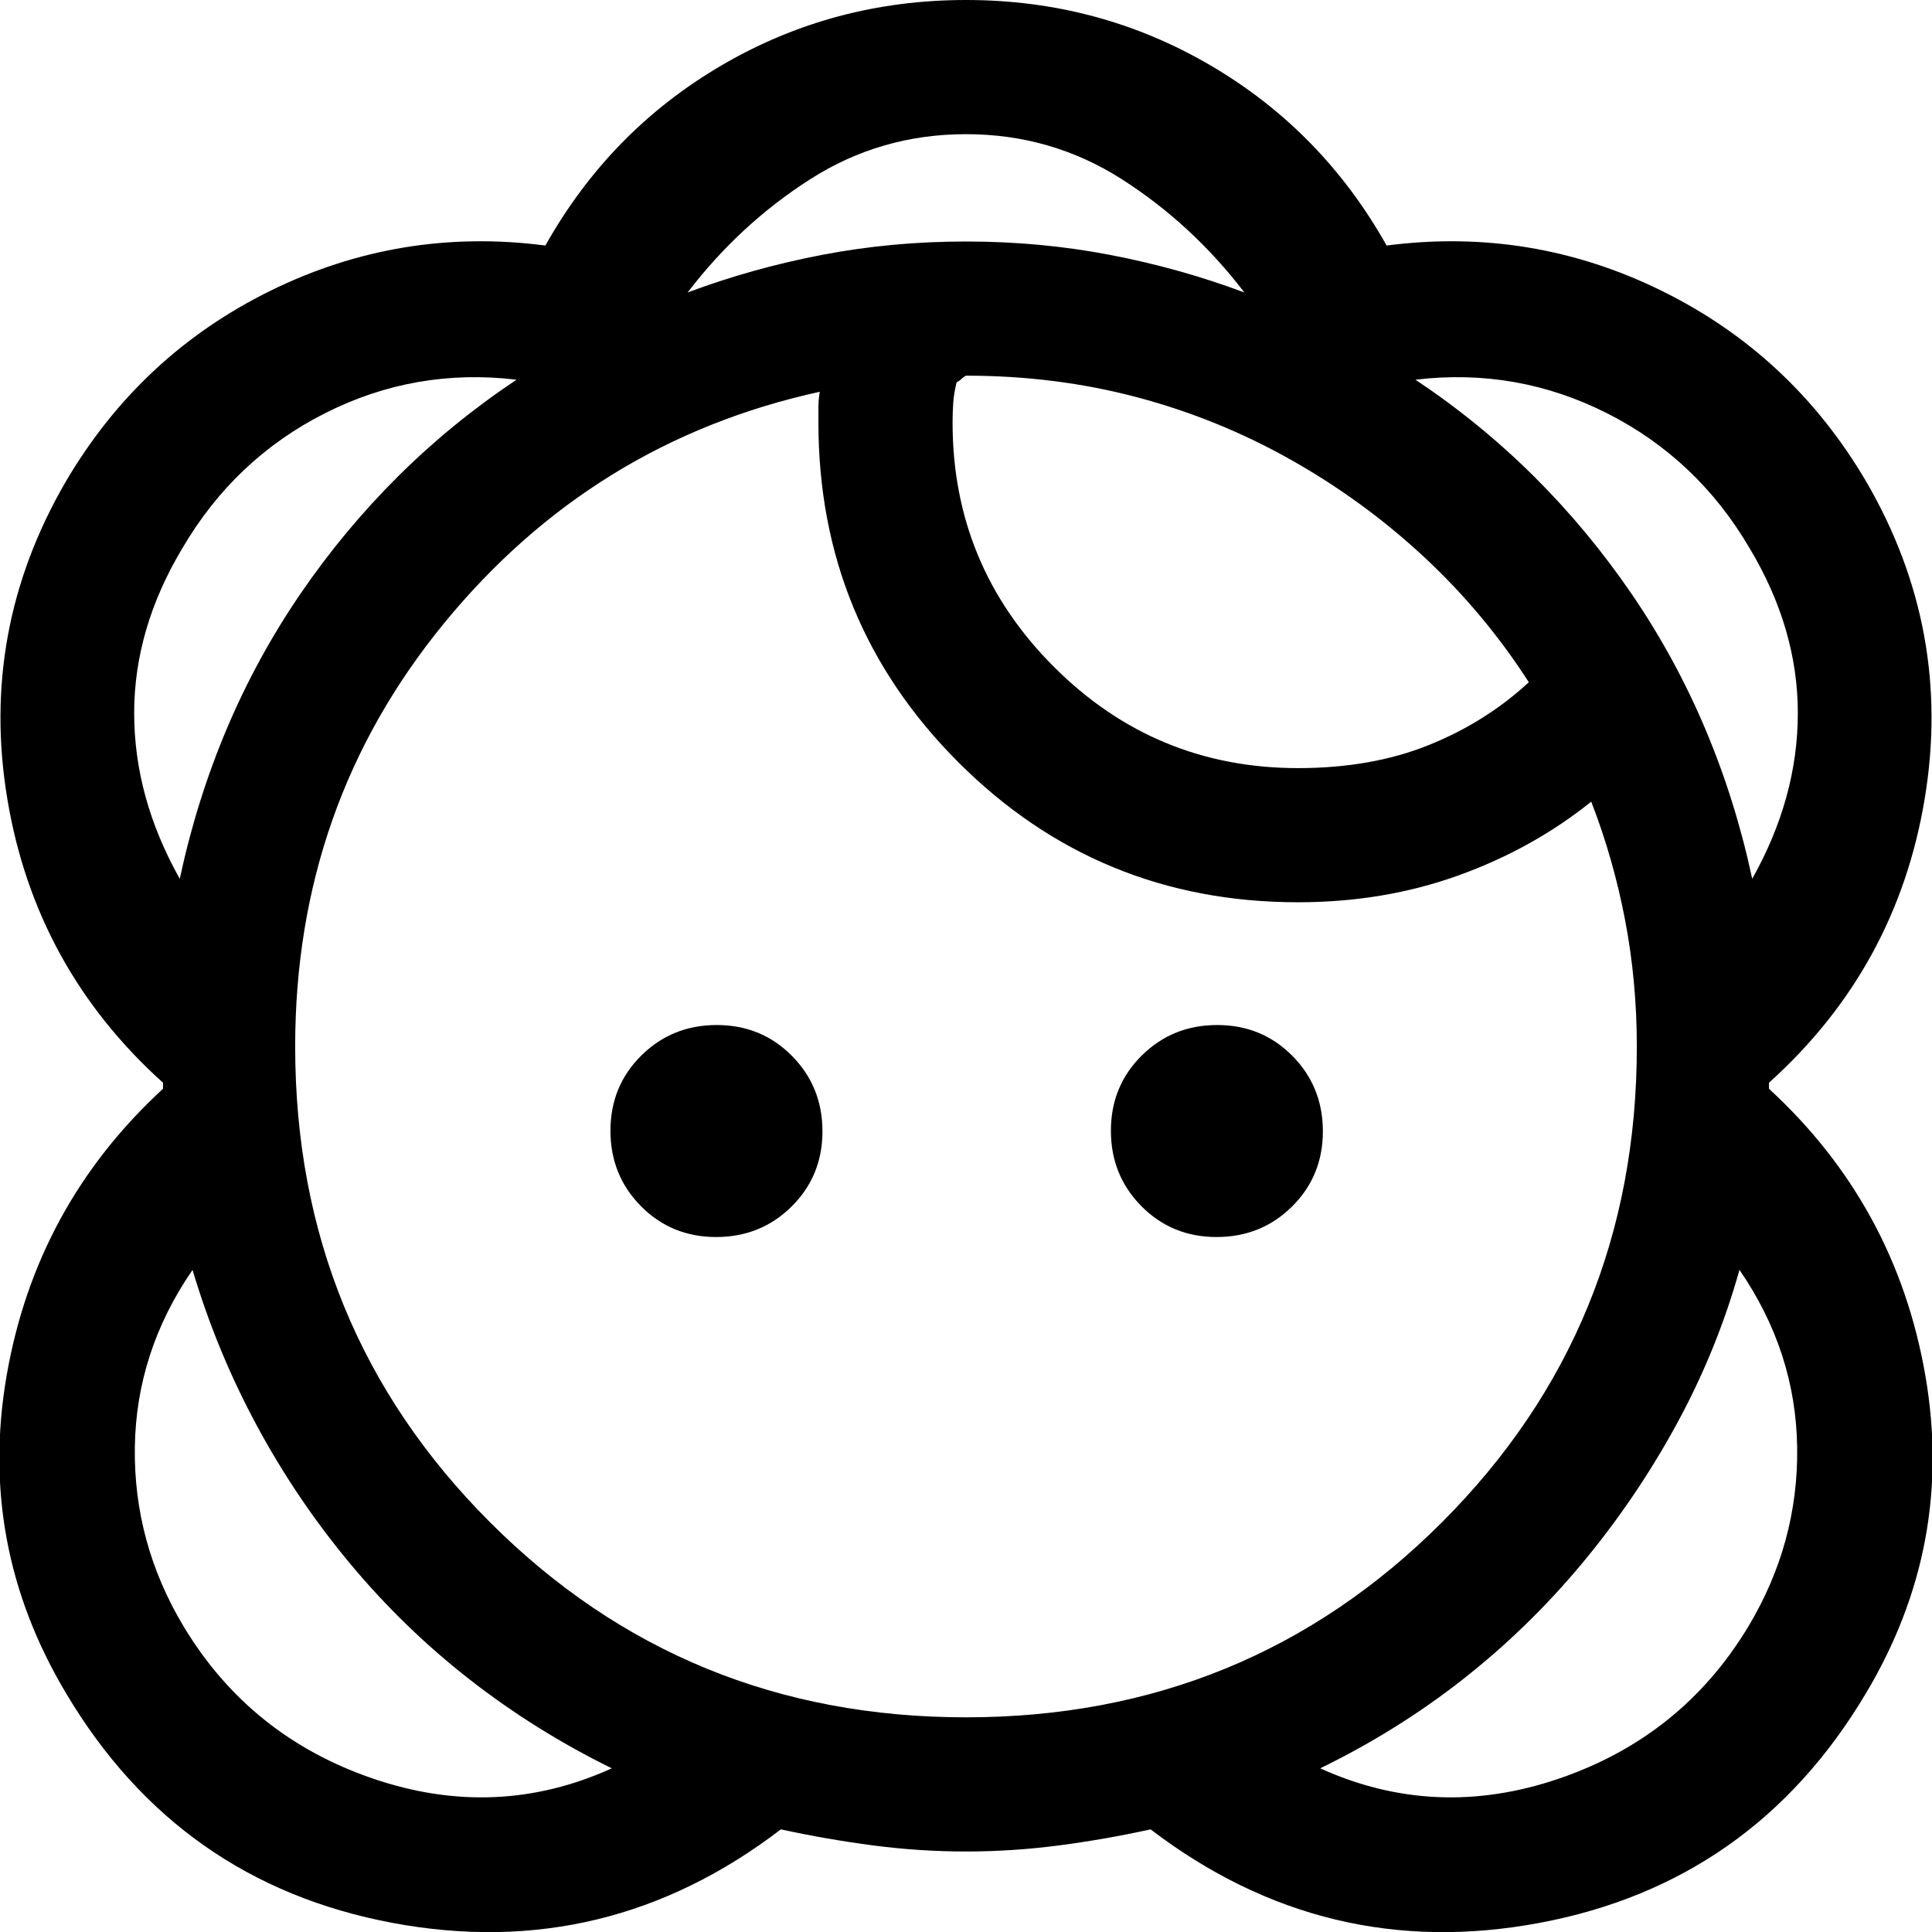
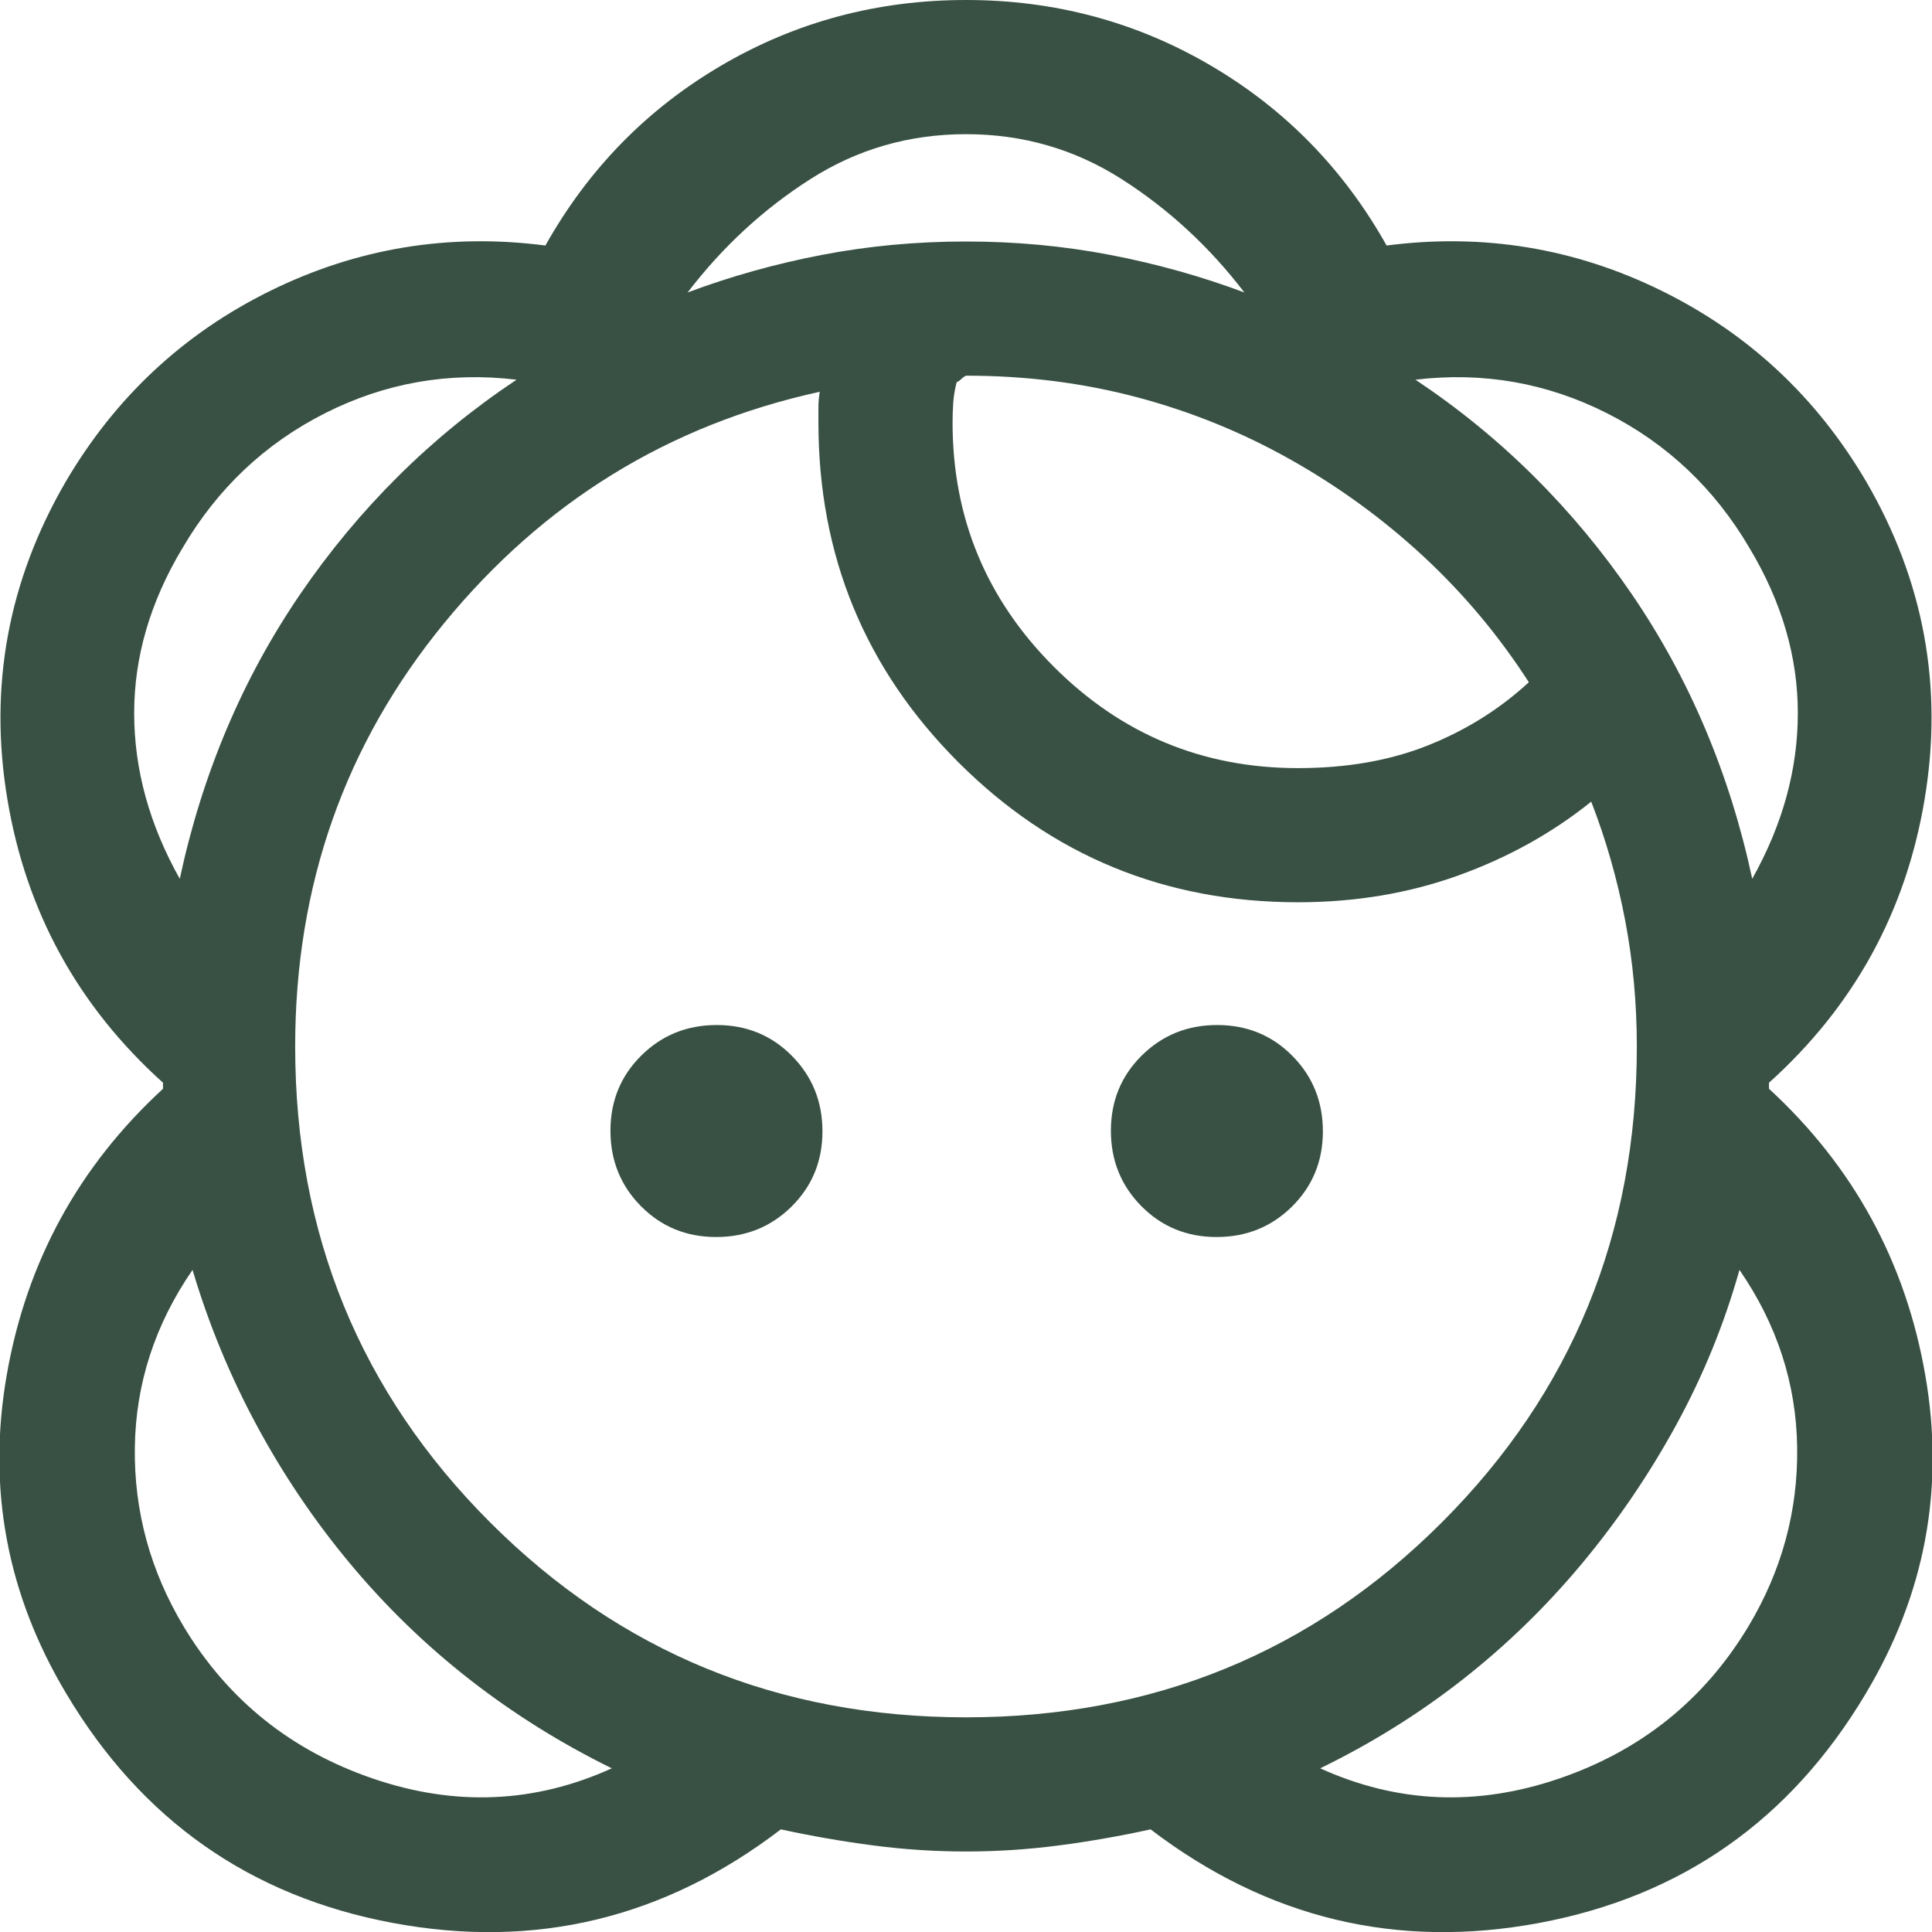
- <svg xmlns="http://www.w3.org/2000/svg" height="40px" viewBox="0 -960 960 960" width="40px" fill="#000000">
+ <svg xmlns="http://www.w3.org/2000/svg" height="40px" viewBox="0 -960 960 960" width="40px" fill="#395144">
  <path d="M480-40q-23 0-46-3t-46-8Q301.33 15.33 195.17-4.5 89-24.33 33-118.33q-44.33-74-29.67-158.34Q18-361 81-419v-3Q17.67-479 3.67-562.83q-14-83.84 29-157.84 37-63 101.66-94.83Q199-847.33 271-838q32-57 87.5-89.5T480-960q66 0 121.5 32.5T689-838q72-9.33 136.67 22.5 64.66 31.83 101.66 94.83 43 74 29 157.84Q942.33-479 879-422v3q63 58 77.67 142.33 14.66 84.34-29.67 158.34-56 94-162.17 113.83Q658.67 15.33 571.72-51 549-46 526-43t-46 3ZM304-81.33Q266-100 233.33-125.5 200.67-151 174-183t-46.5-68.83Q107.67-288.67 95.67-329q-28 40.67-28.67 88.17-.67 47.5 24.33 89.16 33 54.67 94.17 75.5 61.17 20.84 118.5-5.16Zm352 0q57.33 26 118.5 5.16 61.17-20.83 94.17-75.5 25-41.66 24.33-89.16-.67-47.5-28.67-88.17-11.33 40.33-31.5 77.17Q812.67-215 786-183q-26.67 32-59.17 57.5T656-81.33Zm-176-25.34q139.58 0 236.46-96.87 96.87-96.88 96.87-236.46 0-32.33-5.83-62.83t-16.83-58.84q-29 23.34-66 36.67-37 13.33-79.67 13.33-99.22 0-168.78-69.55-69.55-69.56-69.55-168.78v-7.67q0-3.66.66-7.66-112.66 24.66-186.66 115-74 90.33-74 210.33 0 139.58 96.87 236.46 96.88 96.87 236.46 96.87ZM355.85-345.33q-22.18 0-37.35-15.32-15.17-15.32-15.17-37.5t15.32-37.35q15.32-15.17 37.5-15.17t37.35 15.32q15.17 15.32 15.17 37.5t-15.32 37.35q-15.32 15.17-37.5 15.17Zm248.67 0q-22.19 0-37.35-15.32Q552-375.97 552-398.15t15.32-37.35q15.31-15.17 37.5-15.17 22.18 0 37.35 15.32 15.16 15.32 15.16 37.5t-15.31 37.35q-15.32 15.17-37.5 15.17Zm-515.19-178q8.34-39 23.34-74.5T149.33-665q21.67-31.67 48.5-58.33 26.84-26.67 58.84-48-50.34-6-95.17 16.66-44.83 22.67-70.83 67-24 40-24 82t22.66 82.34Zm781.34 0q22.66-40.34 22.66-82.34t-24-82q-26-44.33-70.83-67-44.83-22.66-95.17-16.66 32 21.33 58.84 48Q789-696.67 810.67-665q21.66 31.67 36.66 67.17 15 35.5 23.34 74.5Zm-225.67-55q36.33 0 64.67-11.34Q738-601 759.67-621q-22.34-34.67-52.34-62.5-30-27.83-66.07-48.14-36.07-20.31-76.39-31-40.31-10.69-84.87-10.69-1.33.66-2.33 1.66-1 1-2.34 1.67-1.33 5.33-1.66 10-.34 4.67-.34 10 0 71 50.34 121.33Q574-578.33 645-578.33Zm-26.67-236.34q-26-34-61-56.33T480-893.33q-42.33 0-77.33 22.33t-61 56.33q32-12 66.66-18.66Q443-840 480-840t71.67 6.67q34.66 6.66 66.66 18.66ZM149.33-665Zm661.34 0ZM475.33-770Zm4.67-70ZM174-183Zm612 0Z" />
</svg>
